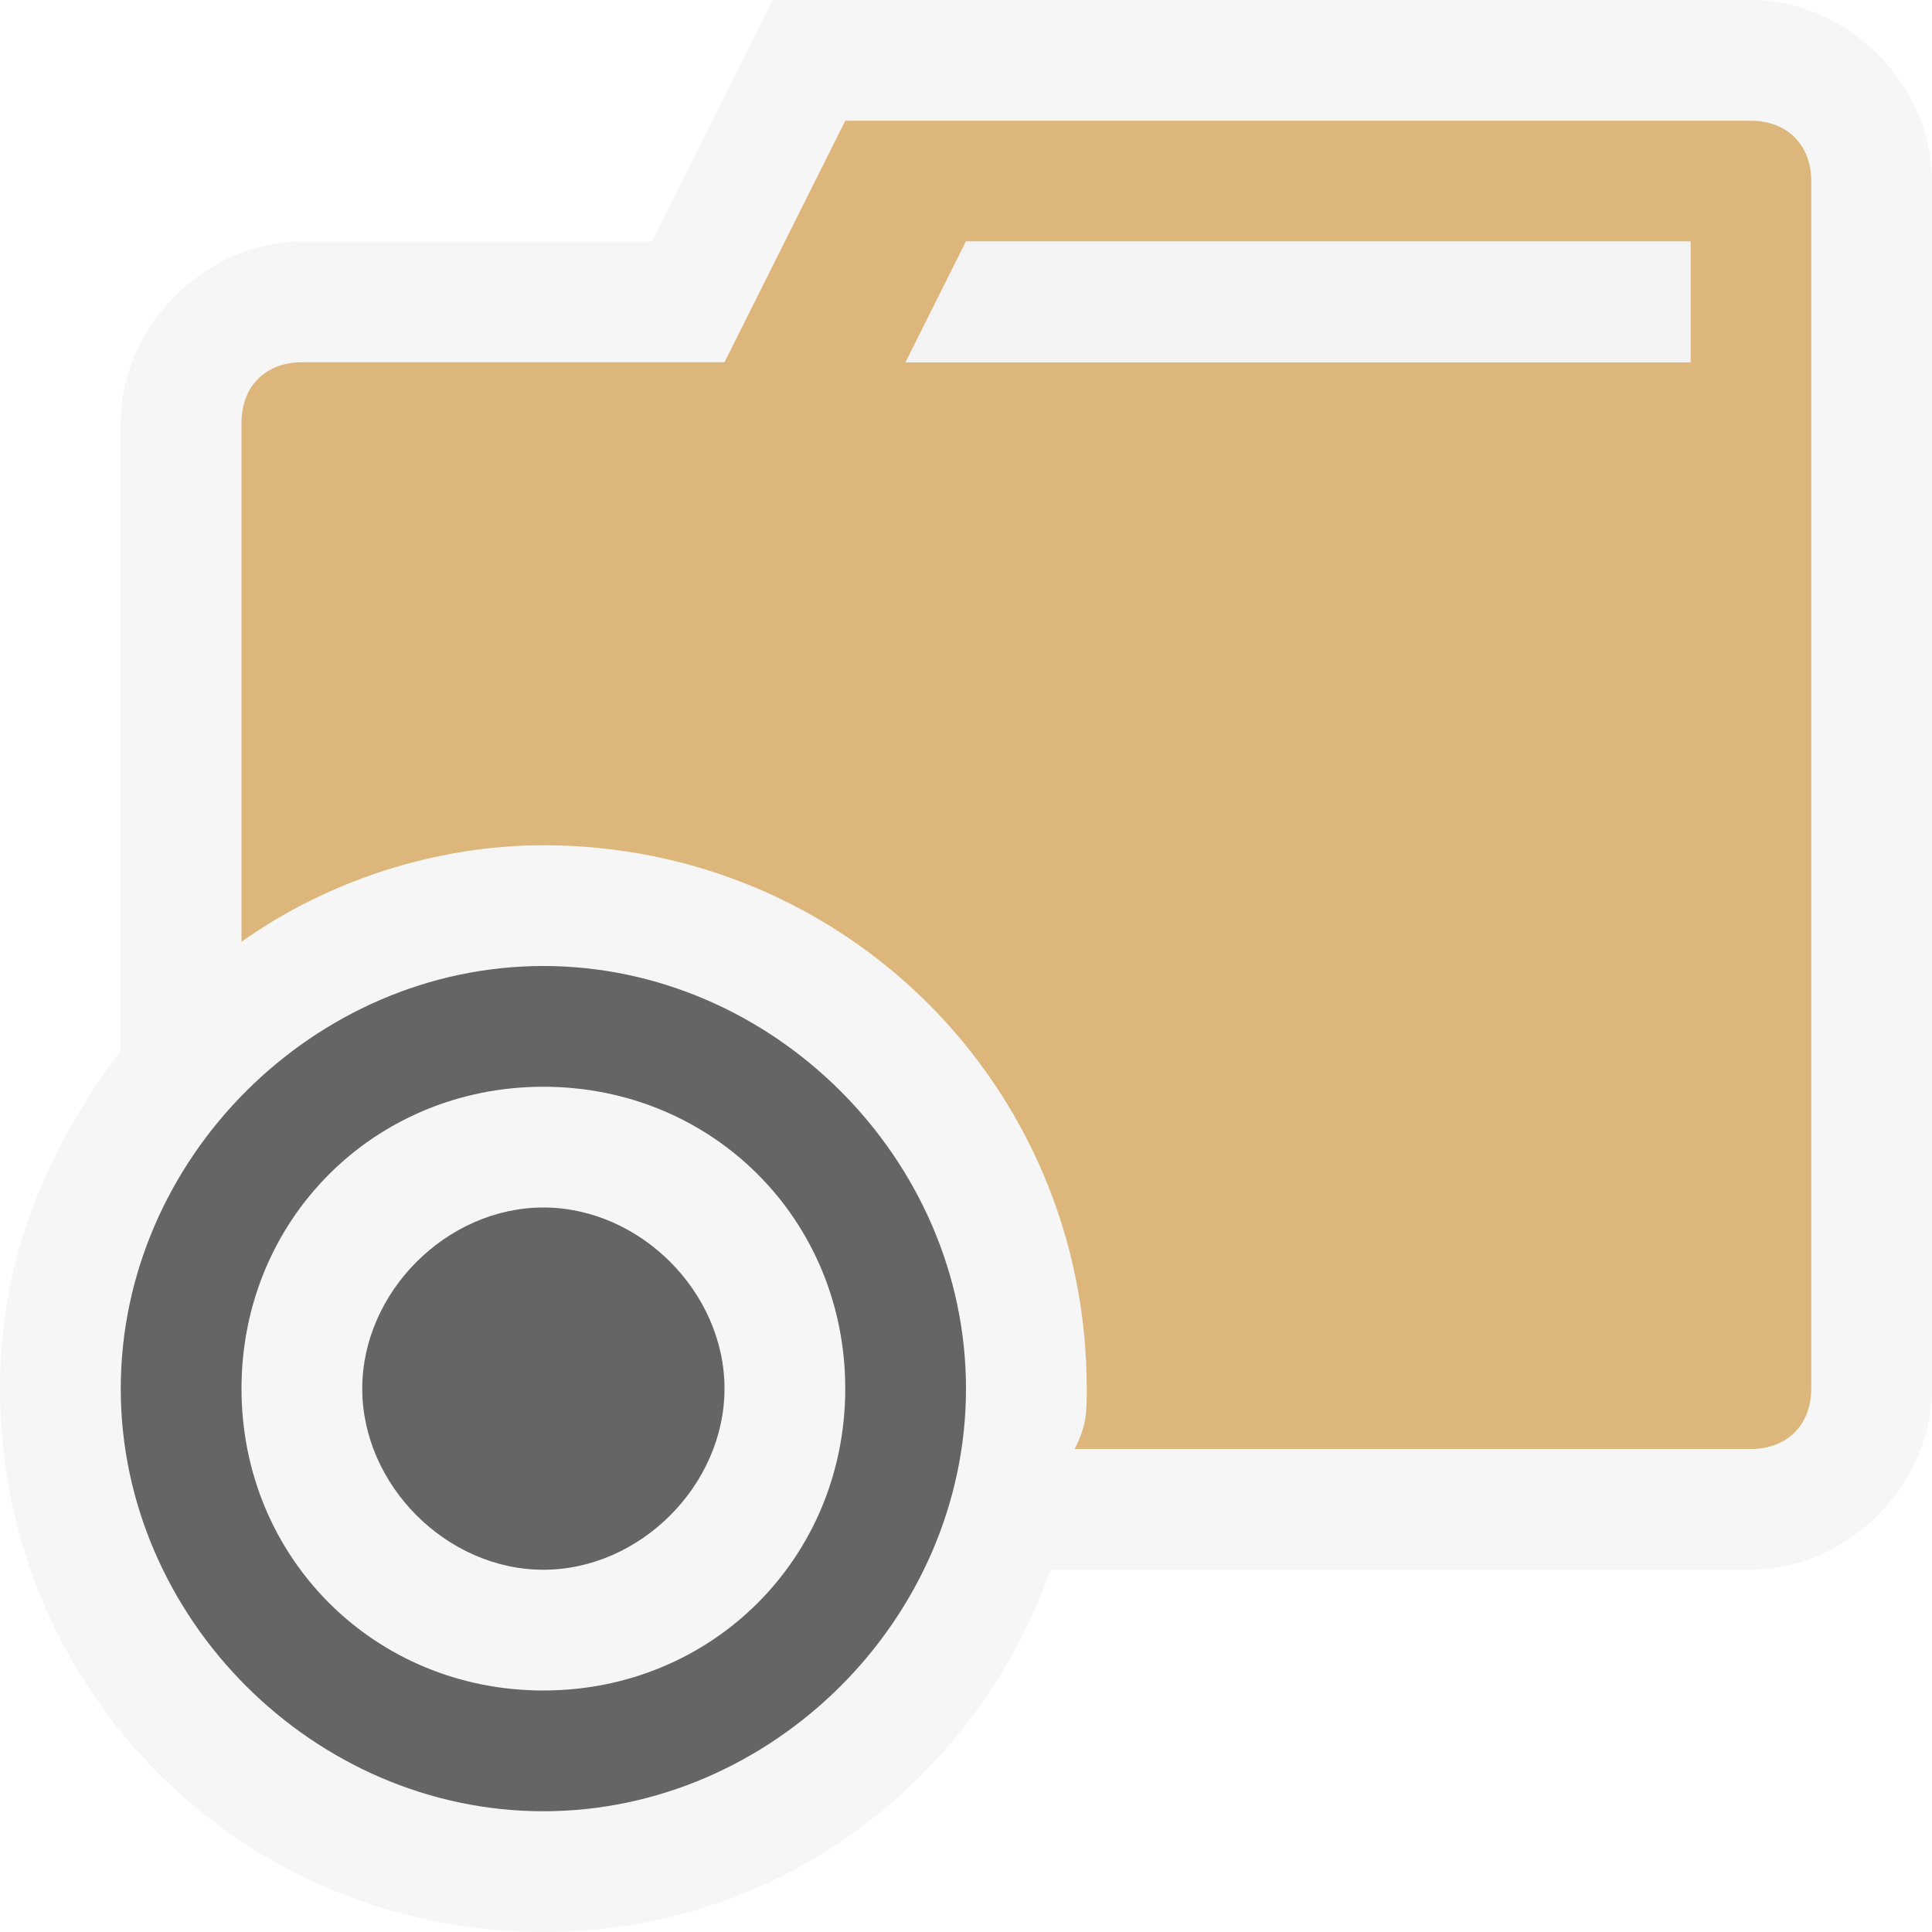
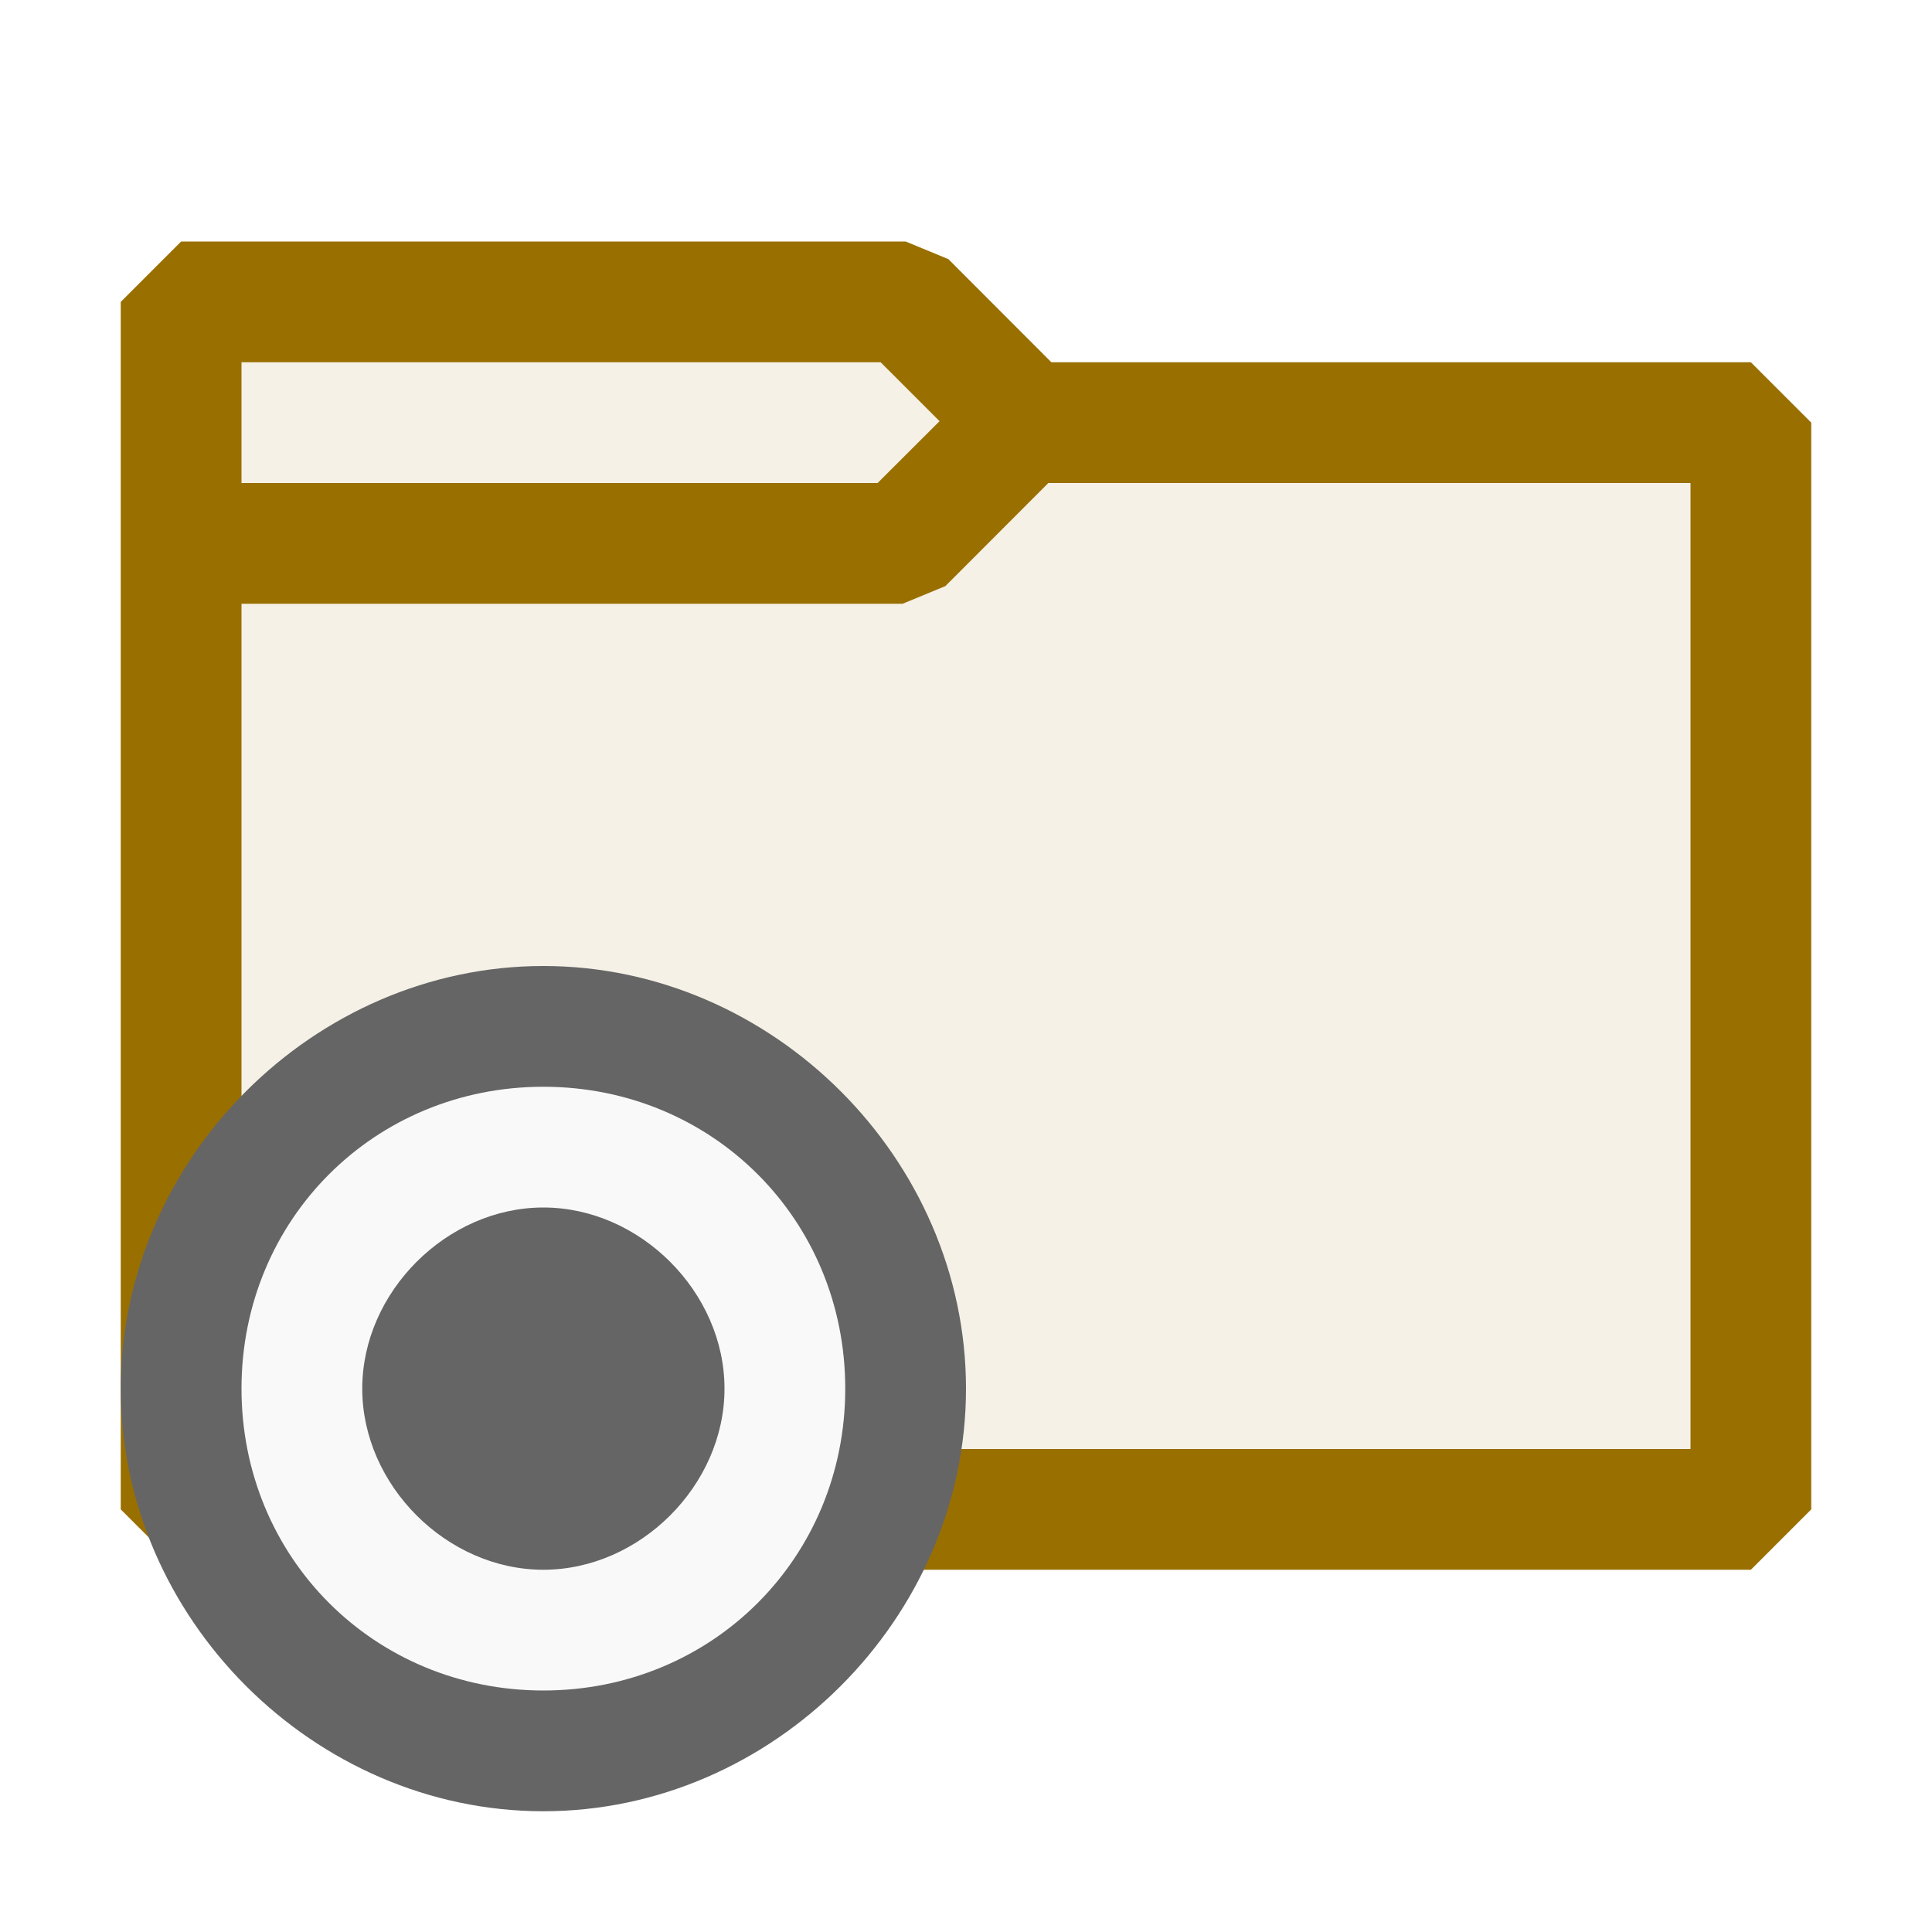
- <svg xmlns="http://www.w3.org/2000/svg" version="1.1" x="0px" y="0px" viewBox="0 0 16 16" style="enable-background:new 0 0 16 16;" xml:space="preserve">
-   <g id="outline">
-     <rect style="opacity:0;fill:#F6F6F6;" width="16" height="16" />
-     <path style="fill:#F6F6F6;" d="M14.5,0H6.4l-1,2H2.5C1.7,2,1,2.7,1,3.5v5.2c-0.6,0.8-1,1.7-1,2.8C0,14,2,16,4.5,16   c2,0,3.6-1.3,4.2-3h5.8c0.8,0,1.5-0.7,1.5-1.5v-10C16,0.7,15.3,0,14.5,0z" />
+ <svg xmlns="http://www.w3.org/2000/svg" version="1.1" x="0px" y="0px" viewBox="0 0 16 16" style="enable-background:new 0 0 16 16;" xml:space="preserve" id="svg3">
+   <defs id="defs3">
+     <style id="style1">.canvas{fill: none; opacity: 0;}.light-yellow-10{fill: #996f00; opacity: 0.1;}.light-yellow{fill: #996f00; opacity: 1;}</style>
+   </defs>
+   <g id="g3">
+     <g id="canvas" style="fill:none;opacity:0;">
+       <path d="M 16,16 H 0 V 0 h 16 z" id="path1-2" style="fill:none;opacity:0;" />
+     </g>
+     <g id="level-1">
+       <path d="m 14.5,3.5 v 9 h -13 v -10 h 6 l 1,1 z" id="path2-6" style="fill:#996f00;opacity:0.1;" />
+       <path d="M 14.5,3 H 8.707 L 7.854,2.146 7.5,2 h -6 L 1,2.5 v 10 L 1.5,13 h 13 L 15,12.5 v -9 z M 7.293,3 7.781,3.488 7.268,4 H 2 V 3 Z M 14,12 H 2 V 5 H 7.475 L 7.829,4.854 8.682,4 H 14 Z" id="path3-5" style="fill:#996f00;opacity:1;" />
+     </g>
  </g>
-   <g id="icon_x5F_bg">
-     <path style="fill:#DCB67A;" d="M14.5,1H7L6,3H2.5C2.2,3,2,3.2,2,3.5v4.3C2.7,7.3,3.6,7,4.5,7C7,7,9,9,9,11.5c0,0.2,0,0.3-0.1,0.5   h5.6c0.3,0,0.5-0.2,0.5-0.5v-10C15,1.2,14.8,1,14.5,1z M14,3H7.5L8,2h0h6V3z" />
-     <path style="fill:#656565;" d="M4.5,8C2.6,8,1,9.6,1,11.5C1,13.4,2.6,15,4.5,15S8,13.4,8,11.5C8,9.6,6.4,8,4.5,8z M7,11.5   C7,12.9,5.9,14,4.5,14S2,12.9,2,11.5S3.1,9,4.5,9S7,10.1,7,11.5z M6,11.5C6,12.3,5.3,13,4.5,13S3,12.3,3,11.5S3.7,10,4.5,10   S6,10.7,6,11.5z" />
-   </g>
-   <g id="icon_x5F_fg">
-     <polygon style="fill:#F3F3F3;" points="14,2 14,3 7.5,3 8,2  " />
+   <g id="icon_x5F_bg" style="enable-background:new 0 0 16 16">
+     <ellipse style="enable-background:new 0 0 16 16;fill:#f9f9f9;stroke-width:8.666" id="path4" cx="4.52" cy="11.49" rx="2.852" ry="2.801" />
+     <path style="fill:#656565;" d="M4.5,8C2.6,8,1,9.6,1,11.5C1,13.4,2.6,15,4.5,15S8,13.4,8,11.5C8,9.6,6.4,8,4.5,8z M7,11.5   C7,12.9,5.9,14,4.5,14S2,12.9,2,11.5S3.1,9,4.5,9S7,10.1,7,11.5z M6,11.5C6,12.3,5.3,13,4.5,13S3,12.3,3,11.5S3.7,10,4.5,10   S6,10.7,6,11.5z" id="path3" />
  </g>
</svg>
